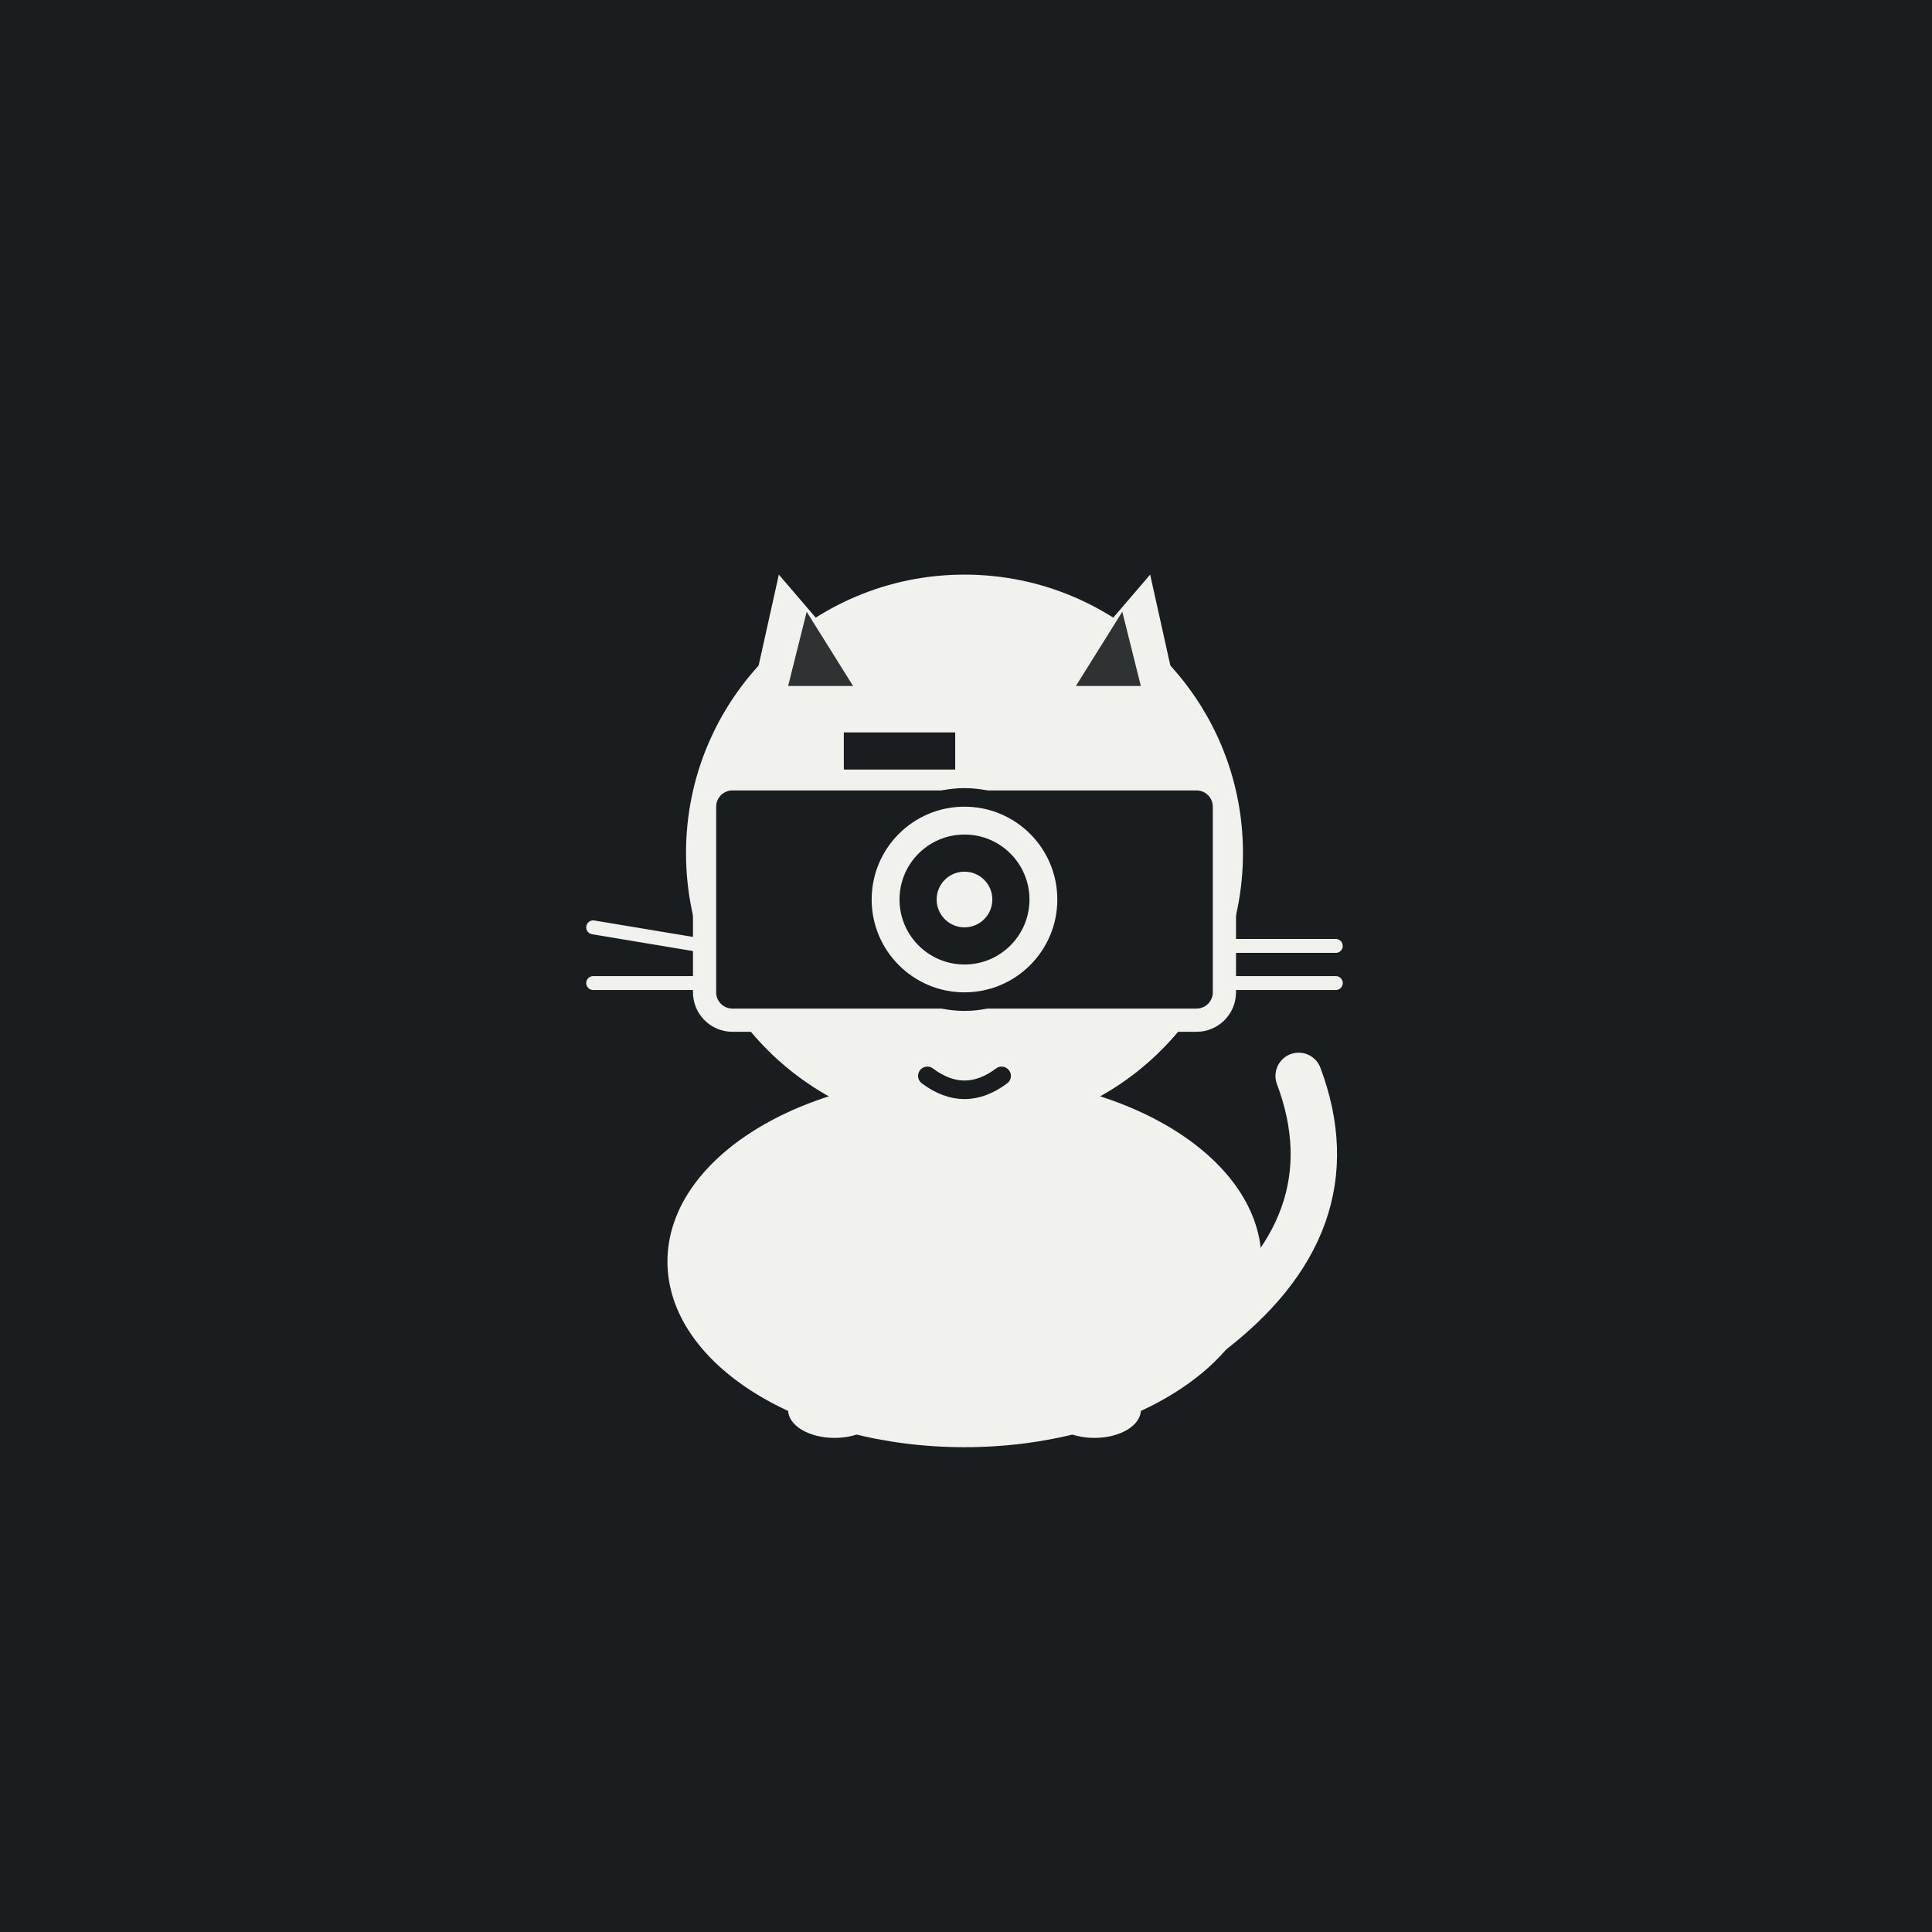
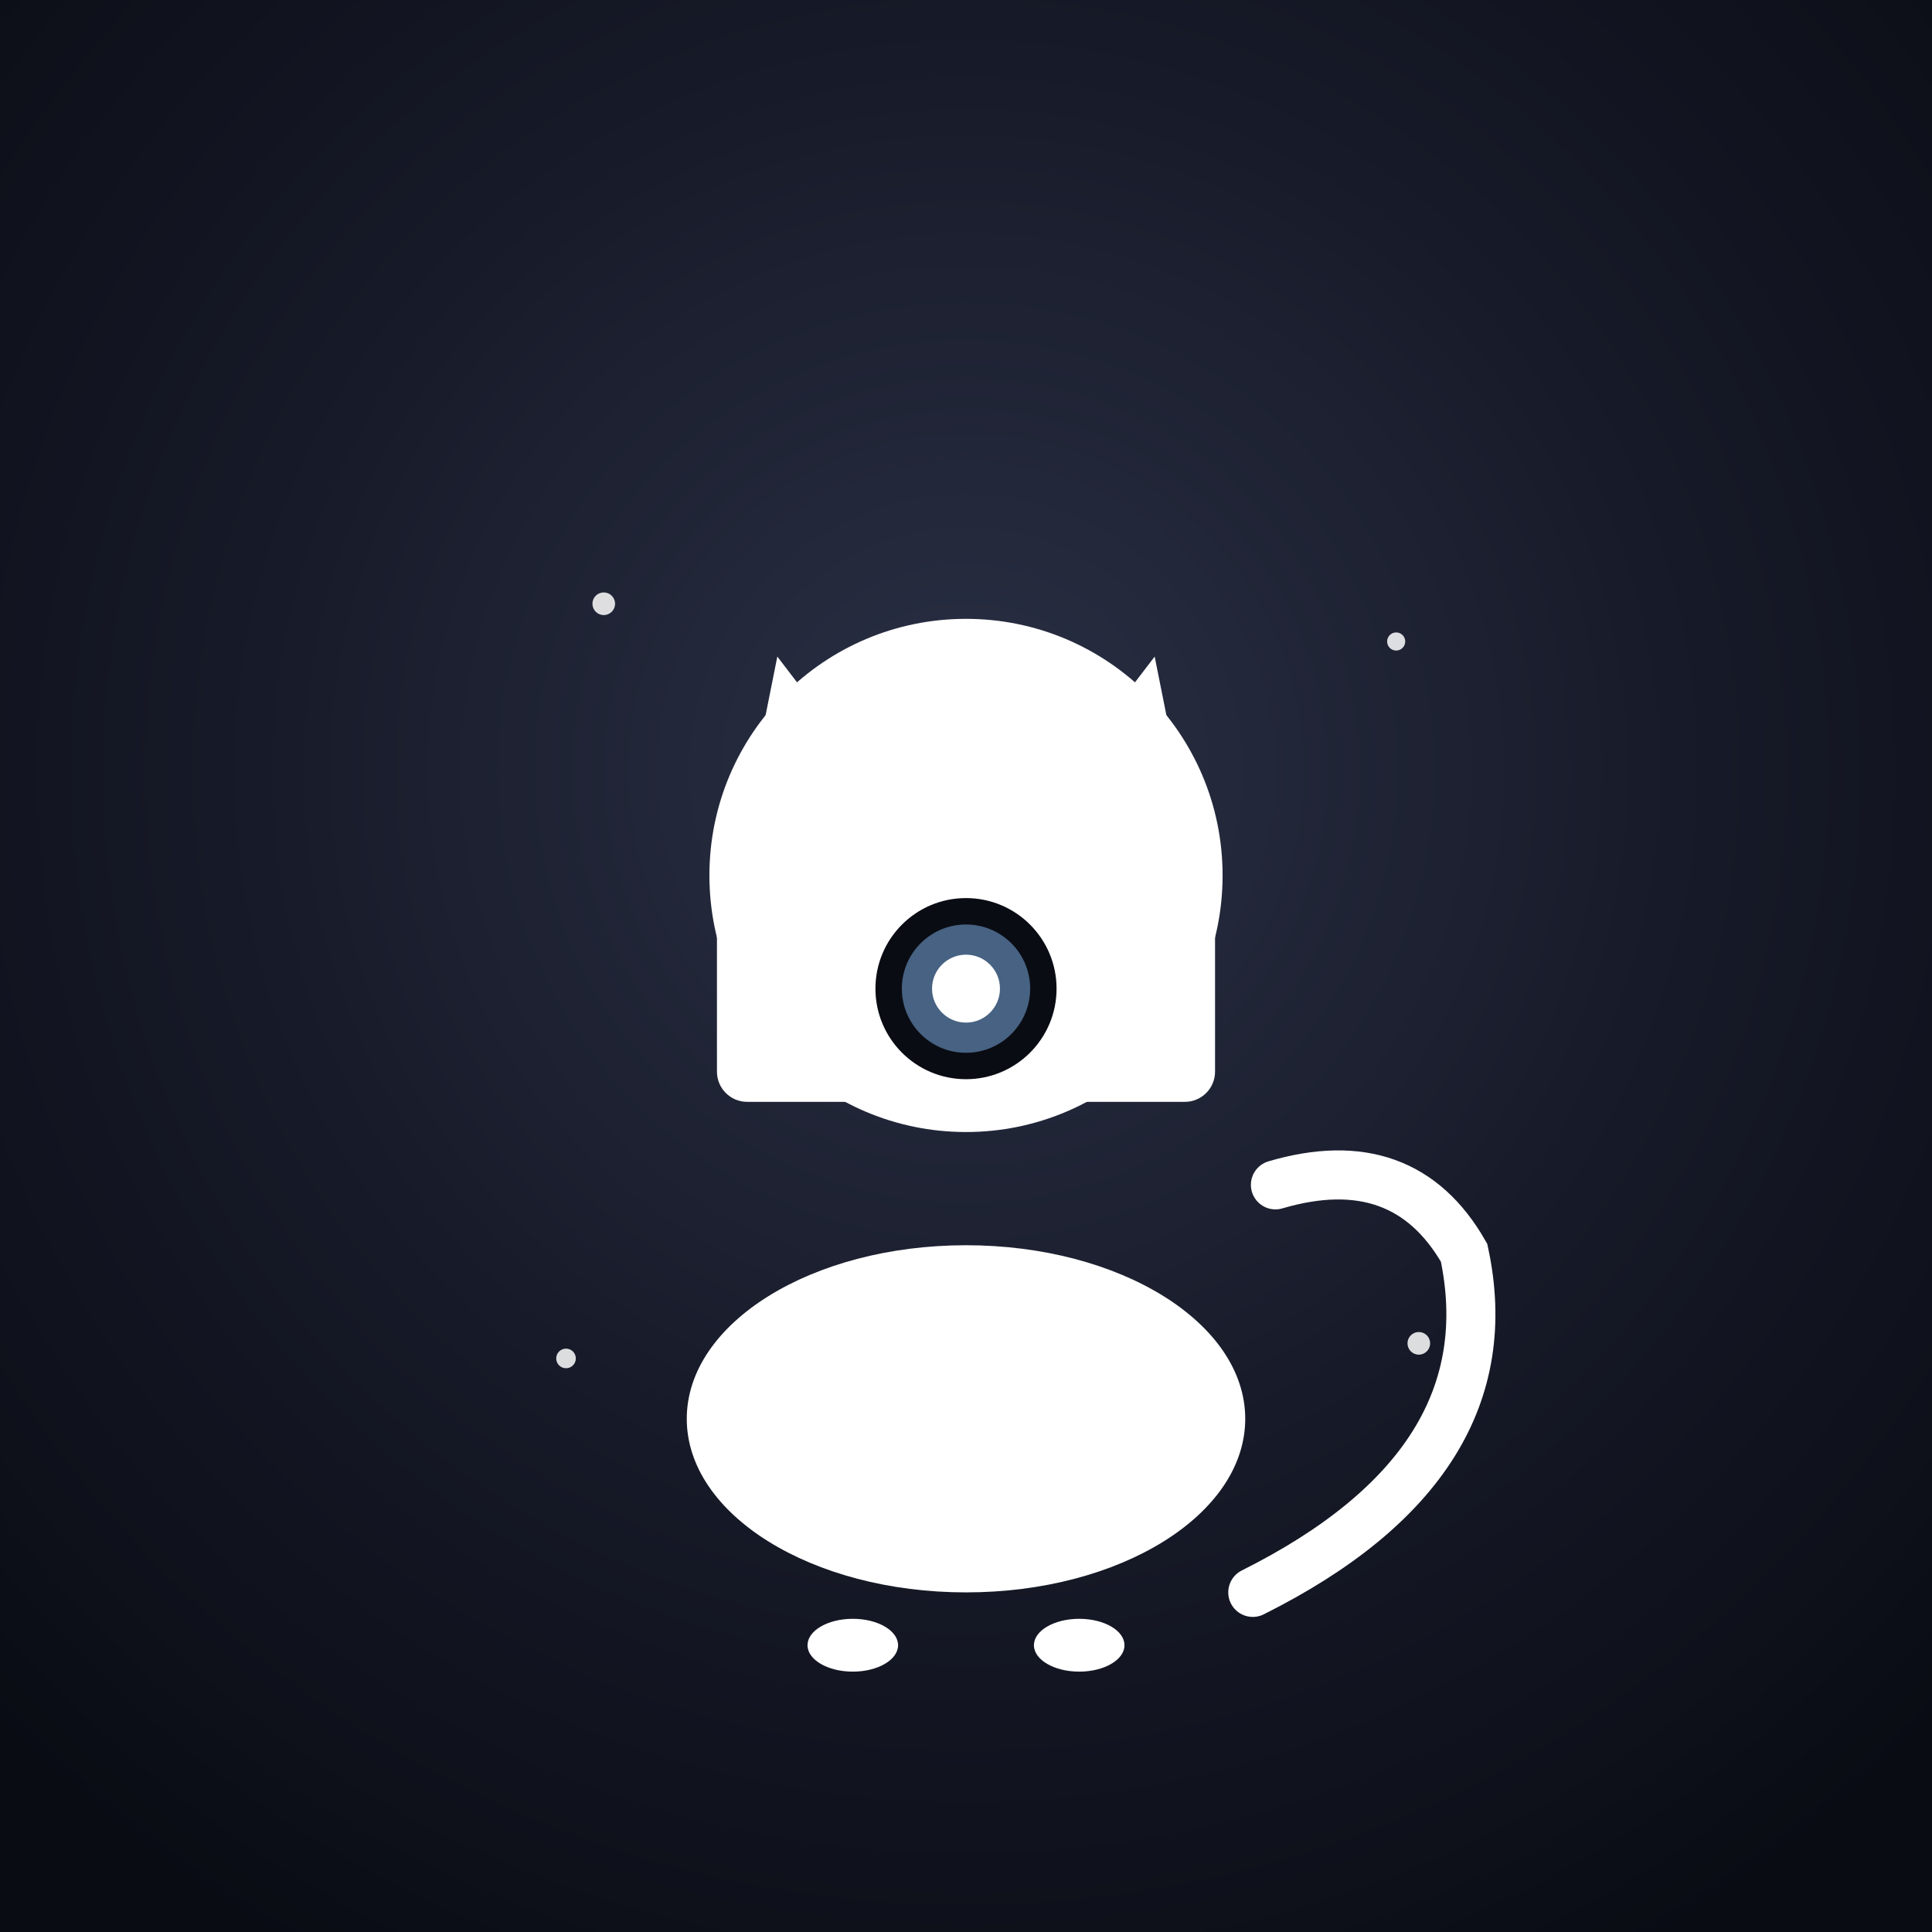
<svg xmlns="http://www.w3.org/2000/svg" viewBox="0 0 512 512">
-   <rect width="512" height="512" fill="#1a1d1f" />
-   <g transform="translate(108 108) scale(2.46)" fill="#f1f2ee">
-     <path d="M 86 100 Q 102 88 96 72" stroke="#f1f2ee" stroke-width="5" stroke-linecap="round" fill="none" />
-     <ellipse cx="60" cy="92" rx="32" ry="20" />
-     <ellipse cx="46" cy="108" rx="5" ry="3" />
-     <ellipse cx="74" cy="108" rx="5" ry="3" />
-     <circle cx="60" cy="48" r="30" />
-     <path d="M 36 36 L 40 18 L 52 32 Z" />
-     <path d="M 84 36 L 80 18 L 68 32 Z" />
-     <path d="M 41 30 L 43 22 L 48 30 Z" fill="#1a1d1f" opacity="0.9" />
-     <path d="M 79 30 L 77 22 L 72 30 Z" fill="#1a1d1f" opacity="0.9" />
-     <rect x="32" y="40" width="56" height="26" rx="3" fill="#1a1d1f" stroke="#f1f2ee" stroke-width="2.5" />
-     <rect x="46" y="34" width="14" height="6" rx="1" fill="#1a1d1f" stroke="#f1f2ee" stroke-width="2" />
-     <circle cx="76" cy="38" r="2.5" />
-     <circle cx="60" cy="53" r="11" stroke="#1a1d1f" stroke-width="2" />
-     <circle cx="60" cy="53" r="7" fill="#1a1d1f" />
-     <circle cx="60" cy="53" r="3" />
-     <path d="M 56 72 Q 60 75 64 72" stroke="#1a1d1f" stroke-width="2" fill="none" stroke-linecap="round" />
-     <line x1="20" y1="56" x2="32" y2="58" stroke="#f1f2ee" stroke-width="1.5" stroke-linecap="round" />
-     <line x1="20" y1="62" x2="32" y2="62" stroke="#f1f2ee" stroke-width="1.5" stroke-linecap="round" />
-     <line x1="100" y1="58" x2="88" y2="58" stroke="#f1f2ee" stroke-width="1.5" stroke-linecap="round" />
-     <line x1="100" y1="62" x2="88" y2="62" stroke="#f1f2ee" stroke-width="1.5" stroke-linecap="round" />
+   <defs>
+     <radialGradient id="kdnm-bg" cx="50%" cy="40%" r="70%">
+       <stop offset="0%" stop-color="#2a3045" />
+       <stop offset="55%" stop-color="#161927" />
+       <stop offset="100%" stop-color="#0a0c14" />
+     </radialGradient>
+   </defs>
+   <rect width="512" height="512" fill="url(#kdnm-bg)" />
+   <g fill="rgba(255,255,255,0.85)">
+     <circle cx="160" cy="160" r="3" />
+     <circle cx="370" cy="170" r="2.4" />
+     <circle cx="150" cy="360" r="2.6" />
+     <circle cx="376" cy="356" r="3" />
  </g>
+   <g fill="#ffffff">
+     <path d="M 332 422 Q 400 388 388 332 Q 372 304 338 314" stroke="#ffffff" stroke-width="13" fill="none" stroke-linecap="round" />
+     <ellipse cx="256" cy="376" rx="74" ry="46" />
+     <ellipse cx="226" cy="436" rx="12" ry="7" />
+     <ellipse cx="286" cy="436" rx="12" ry="7" />
+     <circle cx="256" cy="232" r="68" />
+     <path d="M 198 214 L 206 174 L 232 208 Z" />
+     <path d="M 314 214 L 306 174 L 280 208 Z" />
+   </g>
+   <rect x="190" y="232" width="132" height="60" rx="8" fill="#ffffff" />
+   <rect x="222" y="216" width="32" height="14" rx="3" fill="#ffffff" />
+   <circle cx="256" cy="262" r="24" fill="#0a0c14" />
+   <circle cx="256" cy="262" r="17" fill="rgba(120, 170, 220, 0.55)" />
+   <circle cx="256" cy="262" r="9" fill="#ffffff" />
</svg>
